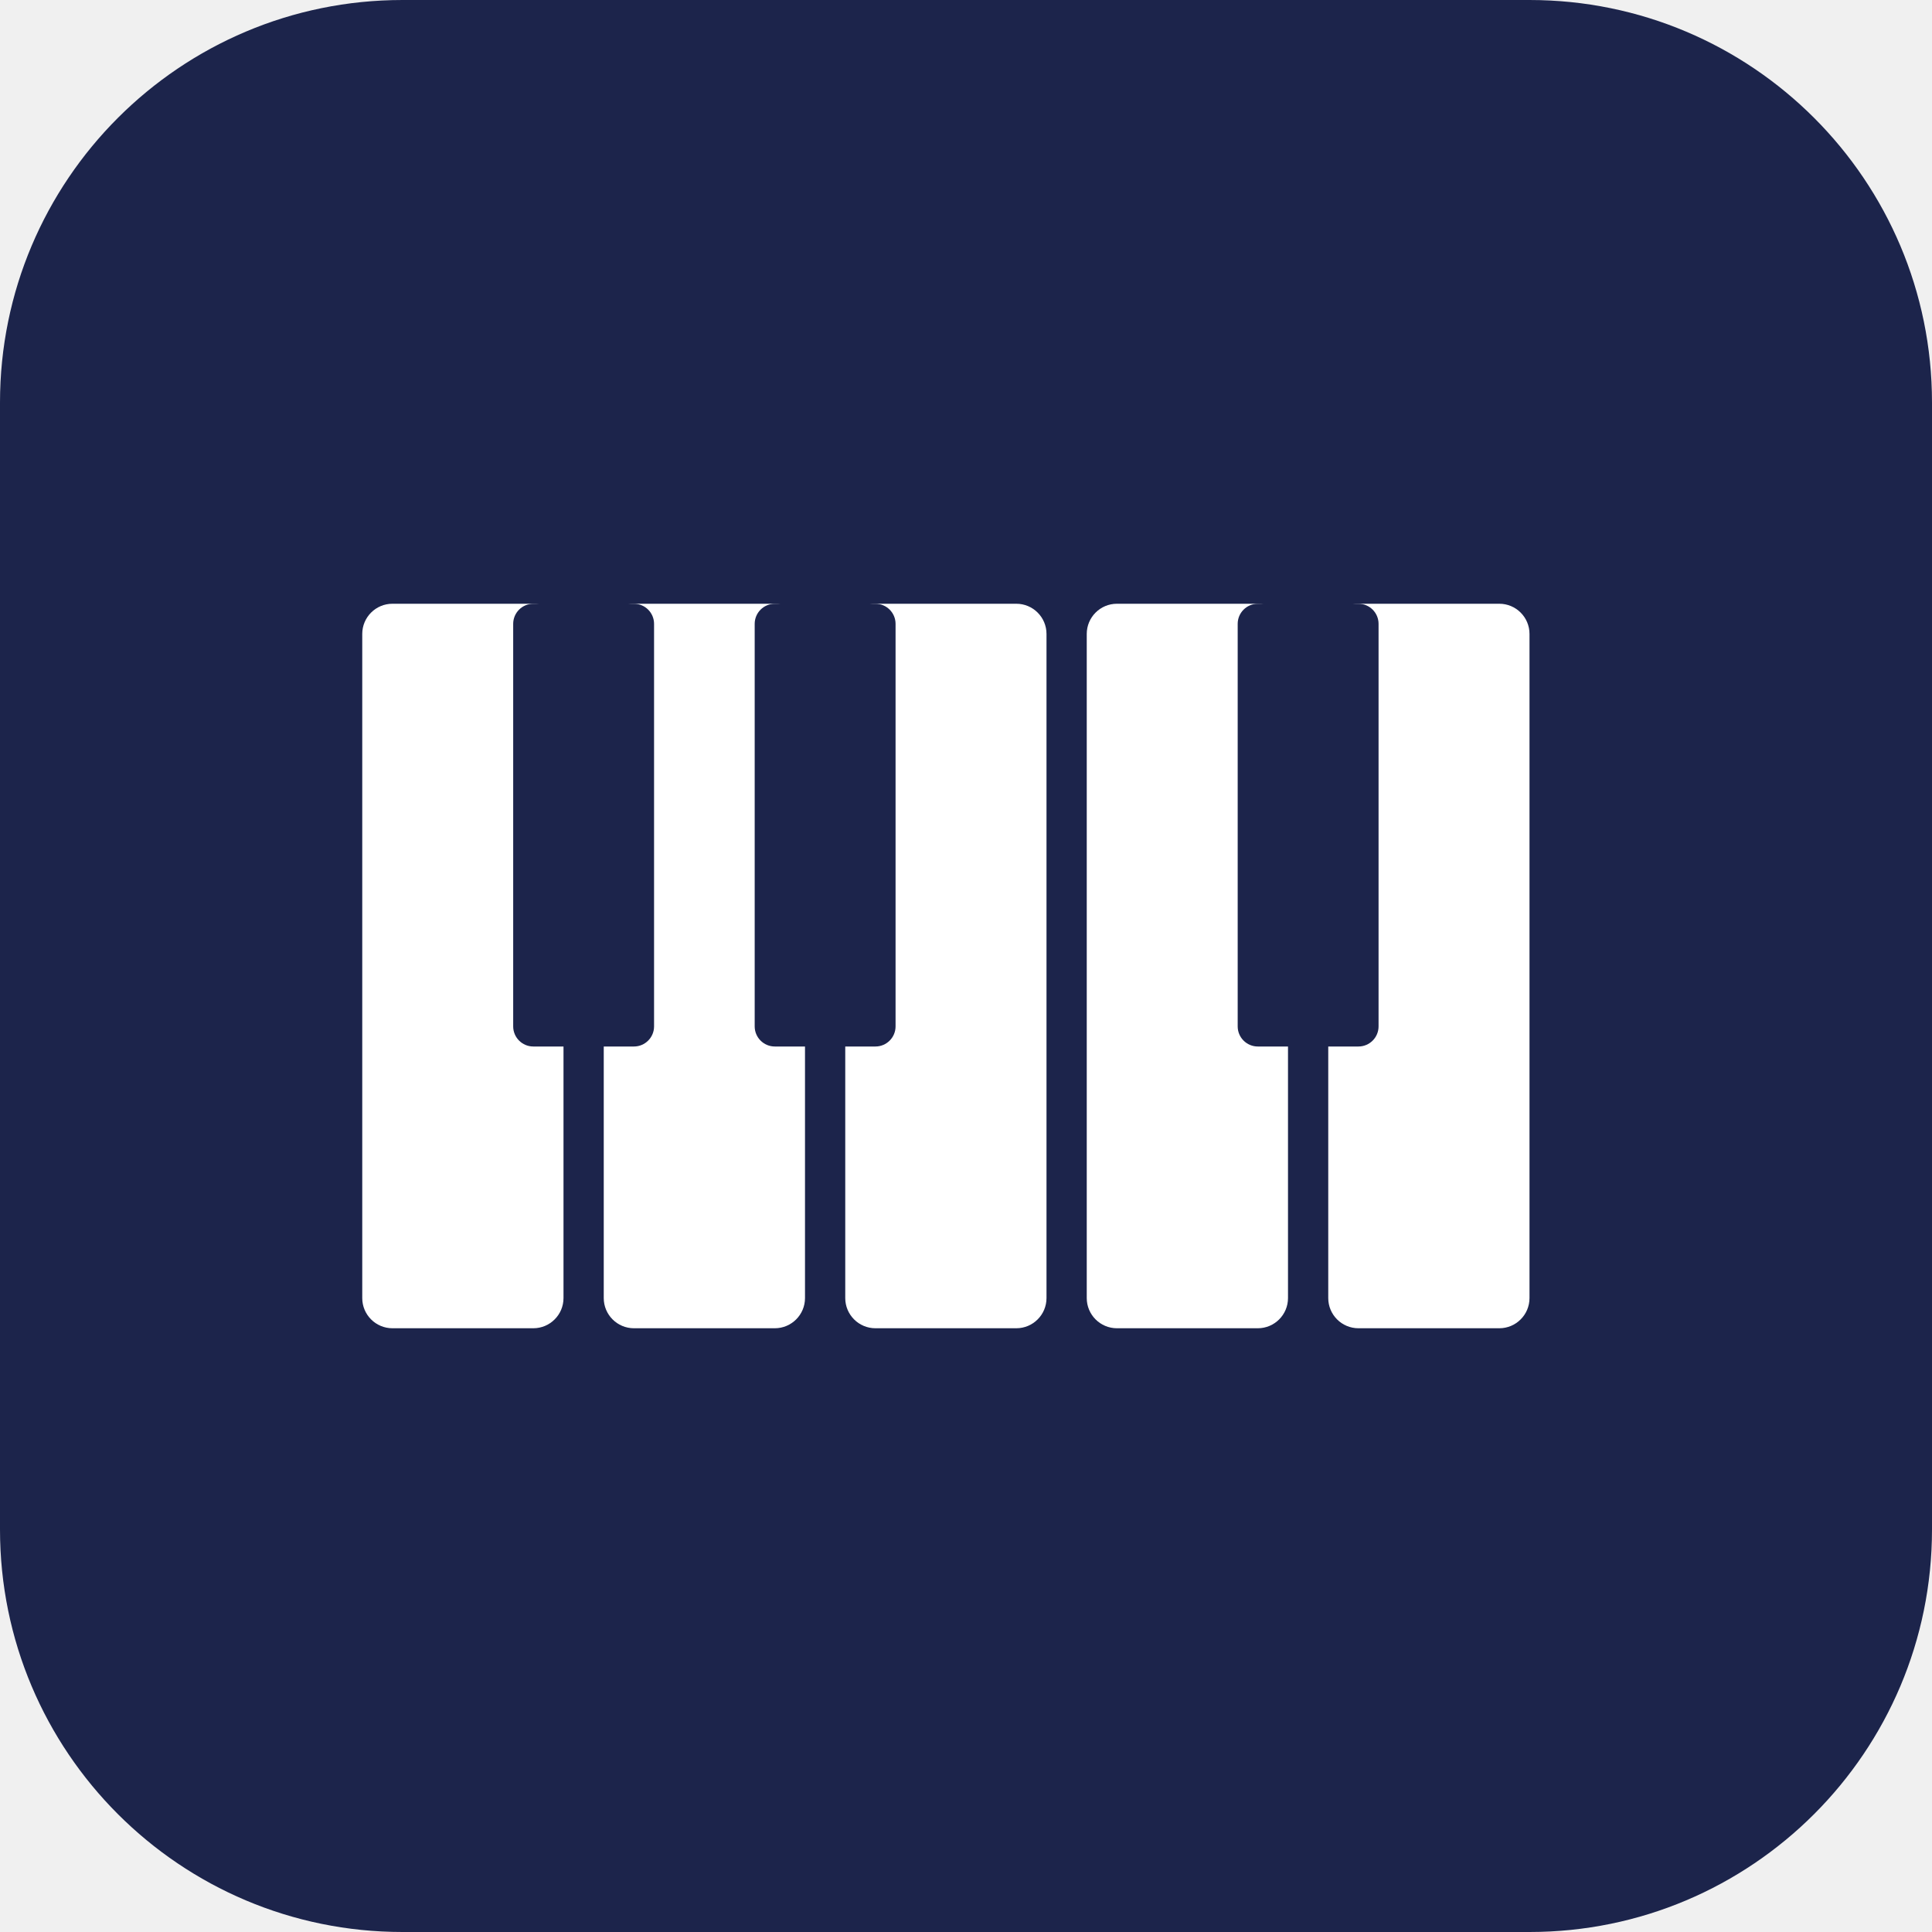
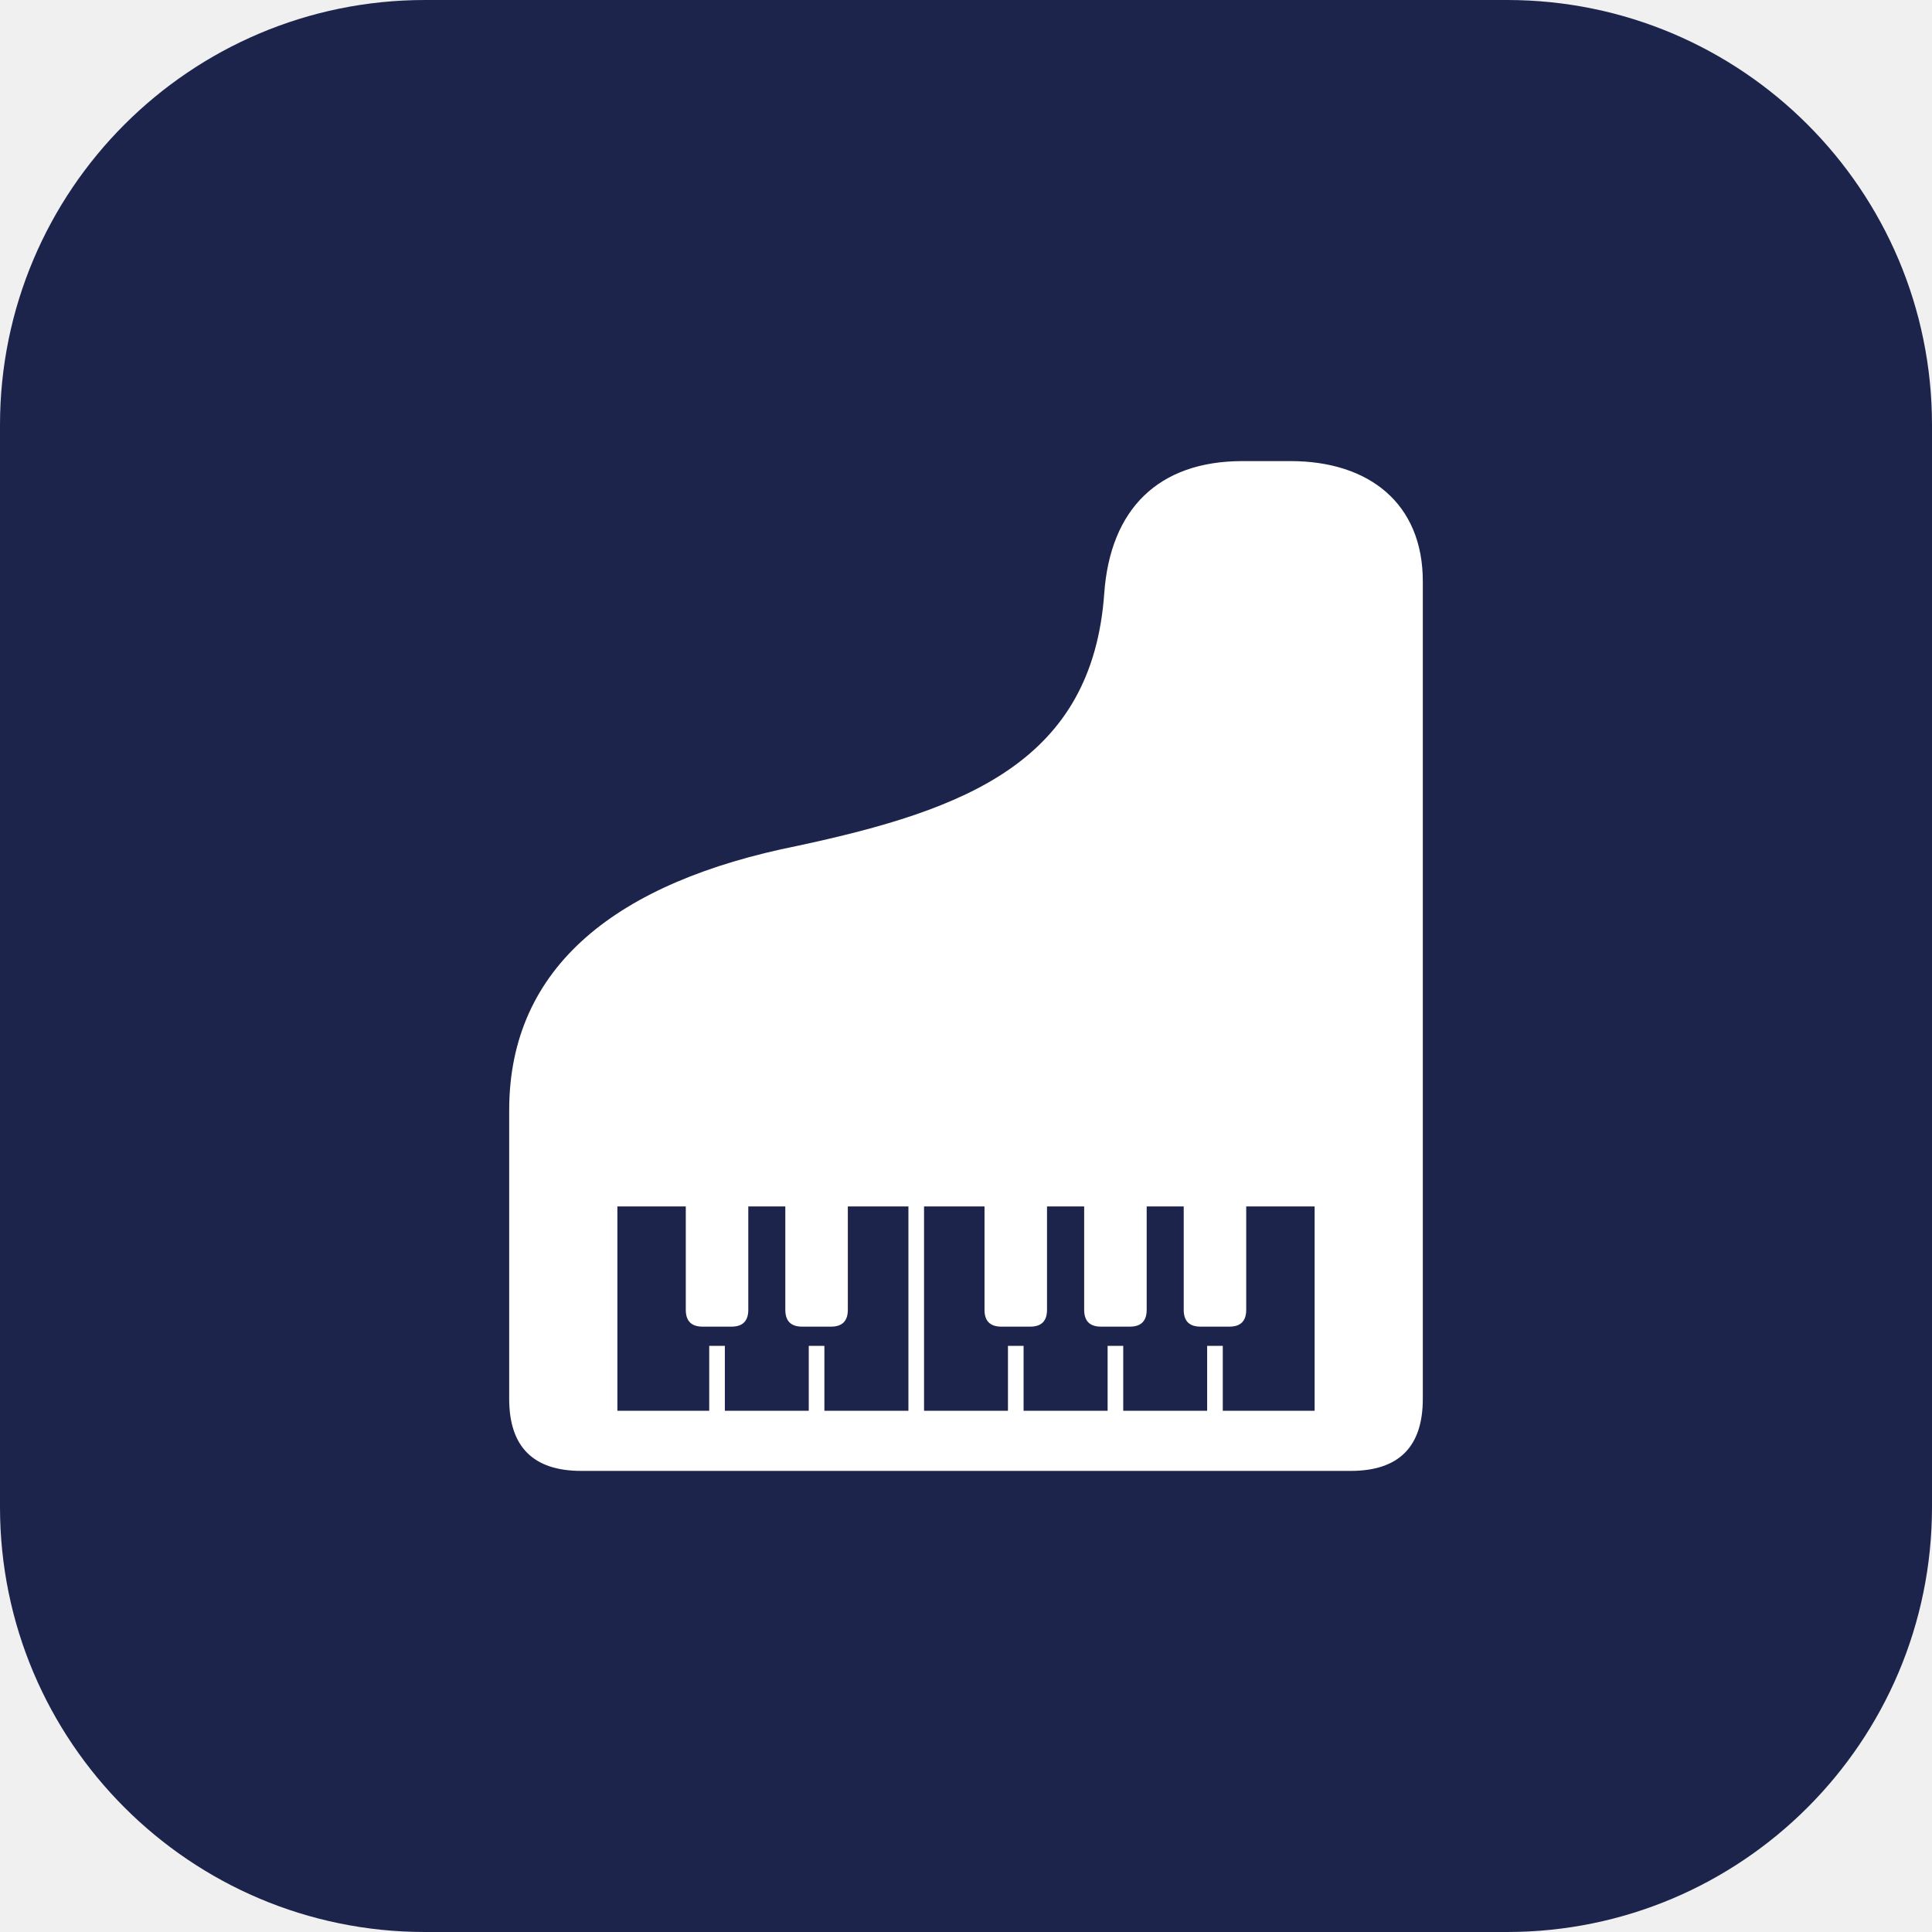
- <svg xmlns="http://www.w3.org/2000/svg" width="512" height="512" viewBox="0 0 192 192">
-   <rect width="192" height="192" rx="40" fill="#1C244B" />
-   <rect x="36" y="60" width="20" height="72" rx="3" fill="white" />
-   <rect x="60" y="60" width="20" height="72" rx="3" fill="white" />
-   <rect x="84" y="60" width="20" height="72" rx="3" fill="white" />
-   <rect x="108" y="60" width="20" height="72" rx="3" fill="white" />
-   <rect x="132" y="60" width="20" height="72" rx="3" fill="white" />
-   <rect x="51" y="60" width="14" height="44" rx="2" fill="#1C244B" />
-   <rect x="75" y="60" width="14" height="44" rx="2" fill="#1C244B" />
-   <rect x="123" y="60" width="14" height="44" rx="2" fill="#1C244B" />
+ <svg xmlns="http://www.w3.org/2000/svg" width="512" height="512" viewBox="0 0 512 512">
+   <rect width="512" height="512" rx="112.64" fill="#1C244B" />
+   <g transform="translate(96.71 96.71) scale(3.1858)" fill="#fff">
+     <path fill-rule="evenodd" d="M88 86V18C88 11.5 83.5 8 77 8H73C66 8 62 12 61.5 19C60.5 33 50 37 36 40C21 43 12 50 12 62V86Q12 92 18 92H82Q88 92 88 86ZM21 70H79V87H21ZM28.64 81.6h1.3V87h-1.3ZM26.69 70h5.2v8.6q0 1.4 -1.4 1.4h-2.4q-1.4 0 -1.4 -1.4ZM36.92 81.6h1.3V87h-1.3ZM34.97 70h5.2v8.6q0 1.4 -1.4 1.4h-2.4q-1.4 0 -1.4 -1.4ZM45.21 70h1.3V87h-1.3ZM53.49 81.6h1.3V87h-1.3ZM51.54 70h5.2v8.6q0 1.4 -1.4 1.4h-2.4q-1.4 0 -1.4 -1.4ZM61.78 81.6h1.3V87h-1.3ZM59.83 70h5.2v8.6q0 1.4 -1.4 1.4h-2.4q-1.4 0 -1.4 -1.4ZM70.06 81.6h1.3V87h-1.3ZM68.11 70h5.2v8.6q0 1.4 -1.4 1.4h-2.4q-1.4 0 -1.4 -1.4Z" />
+   </g>
</svg>
